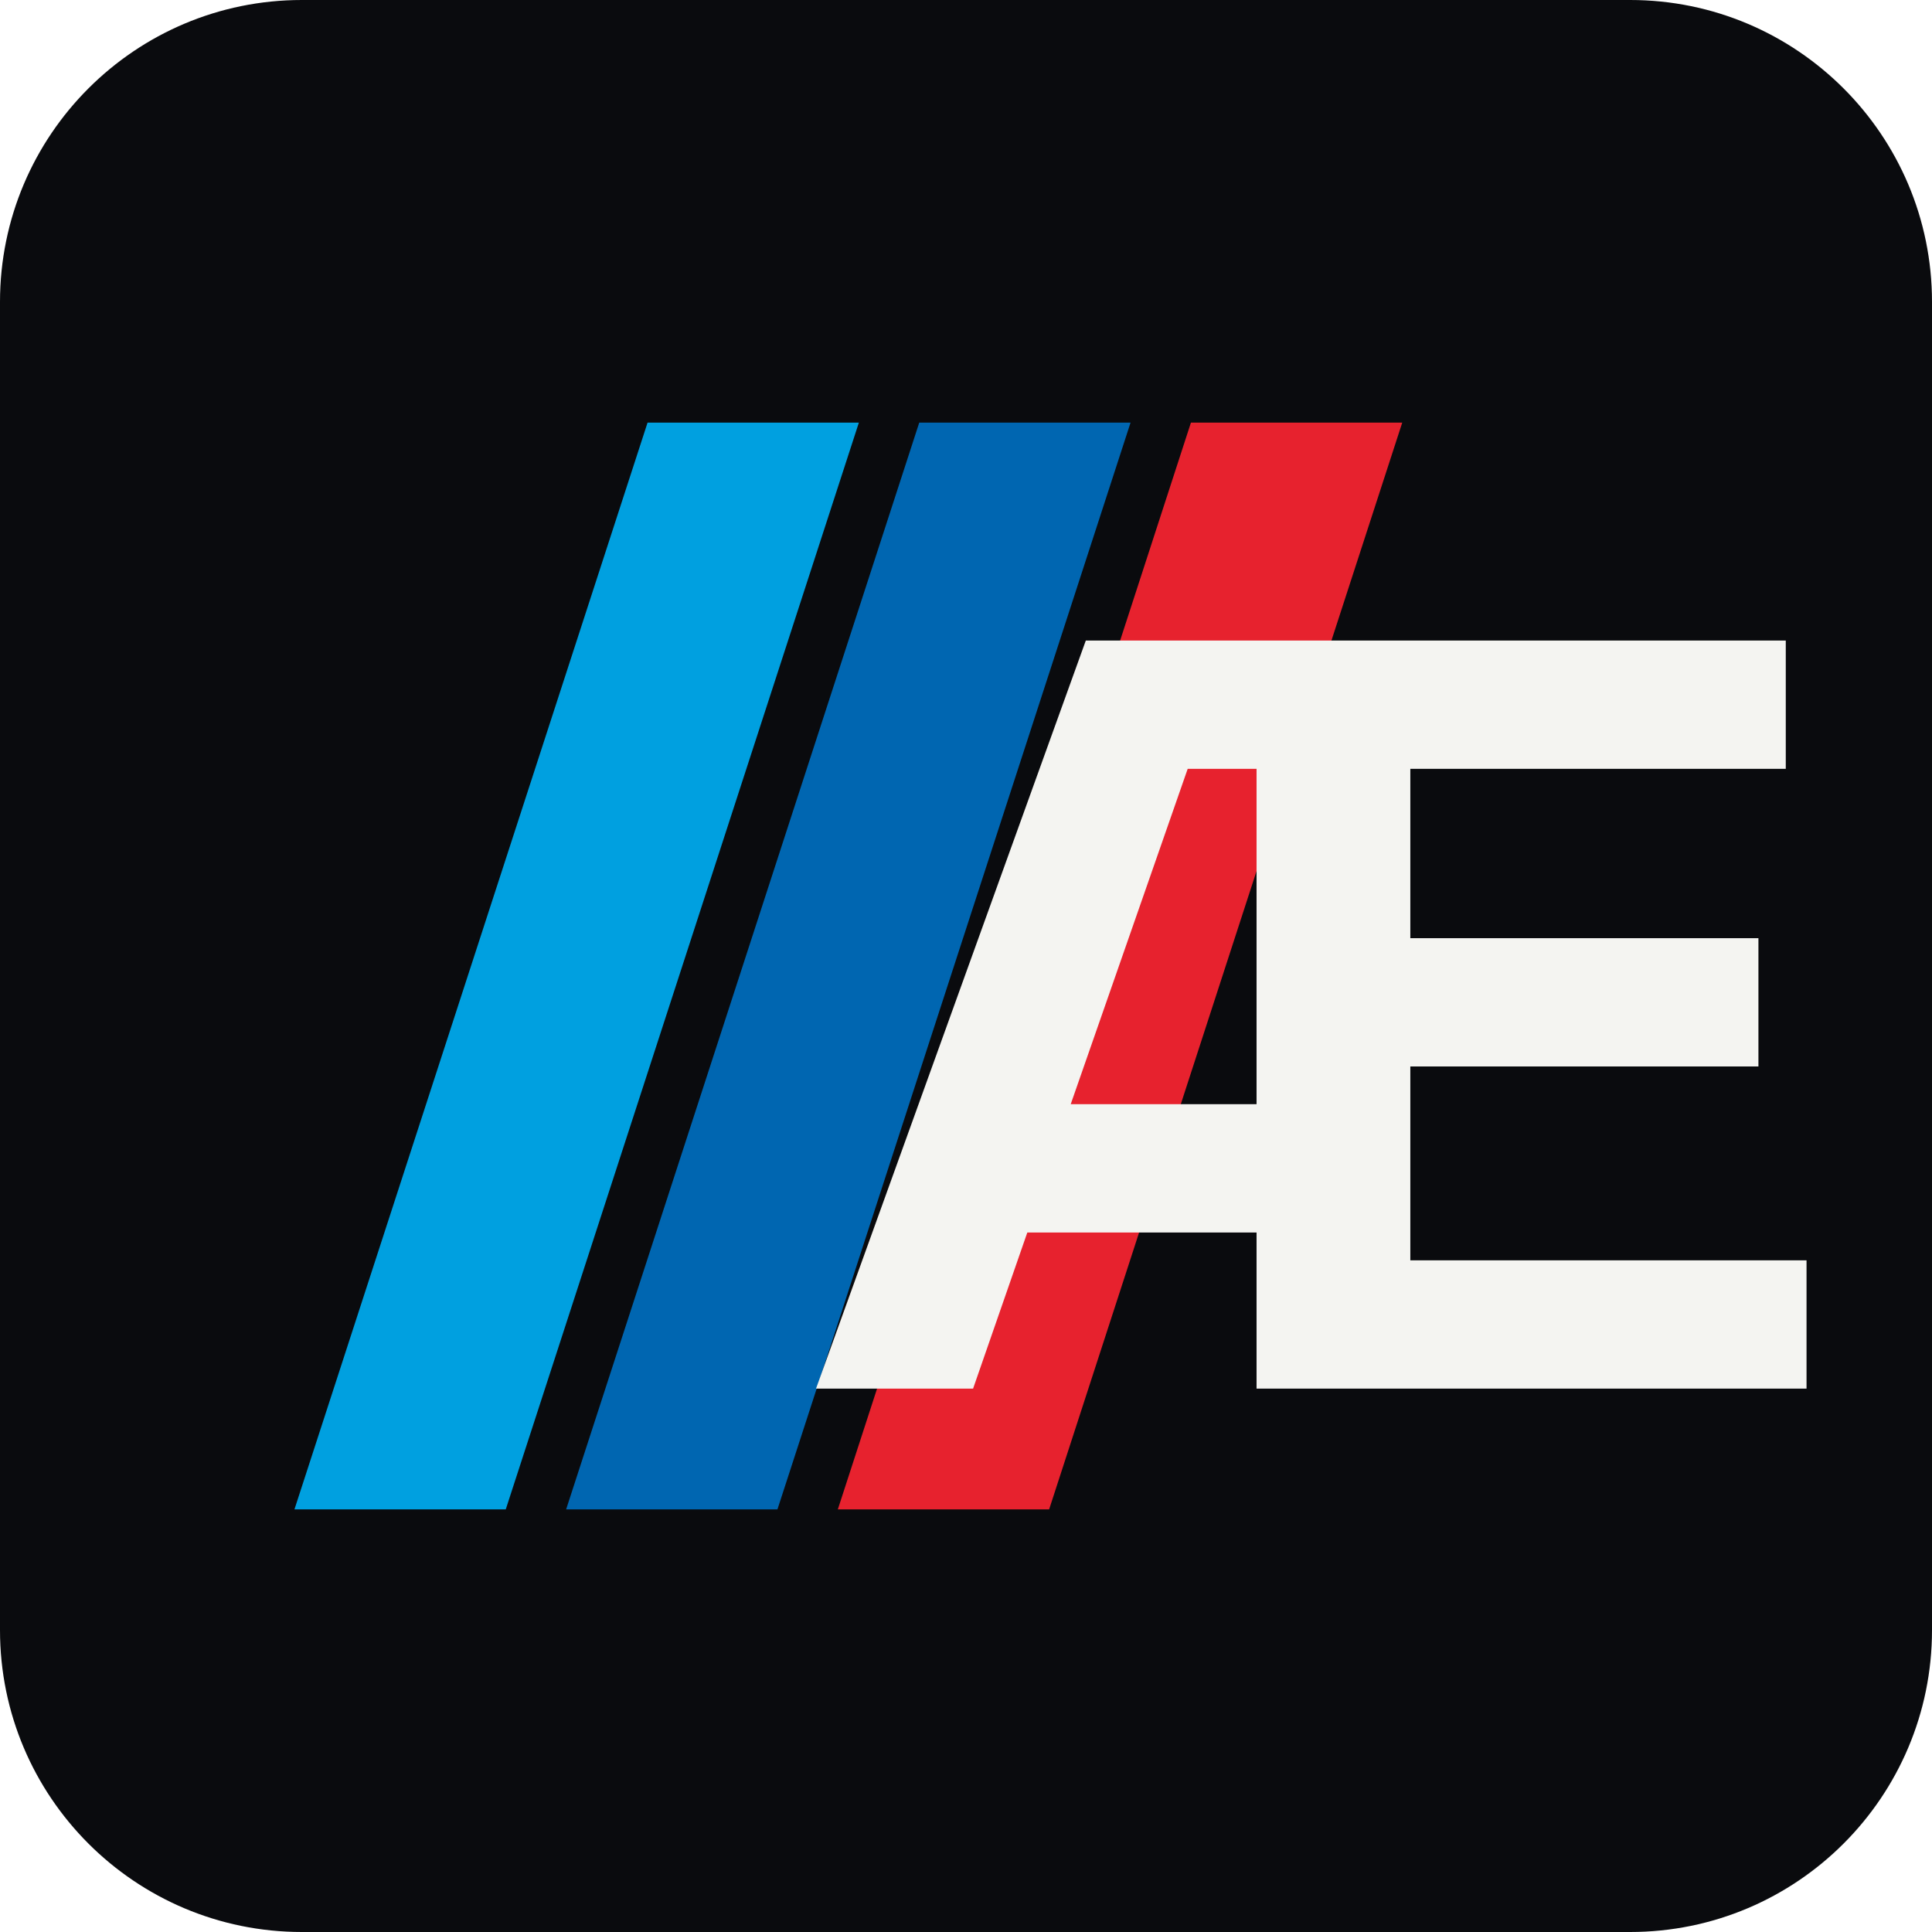
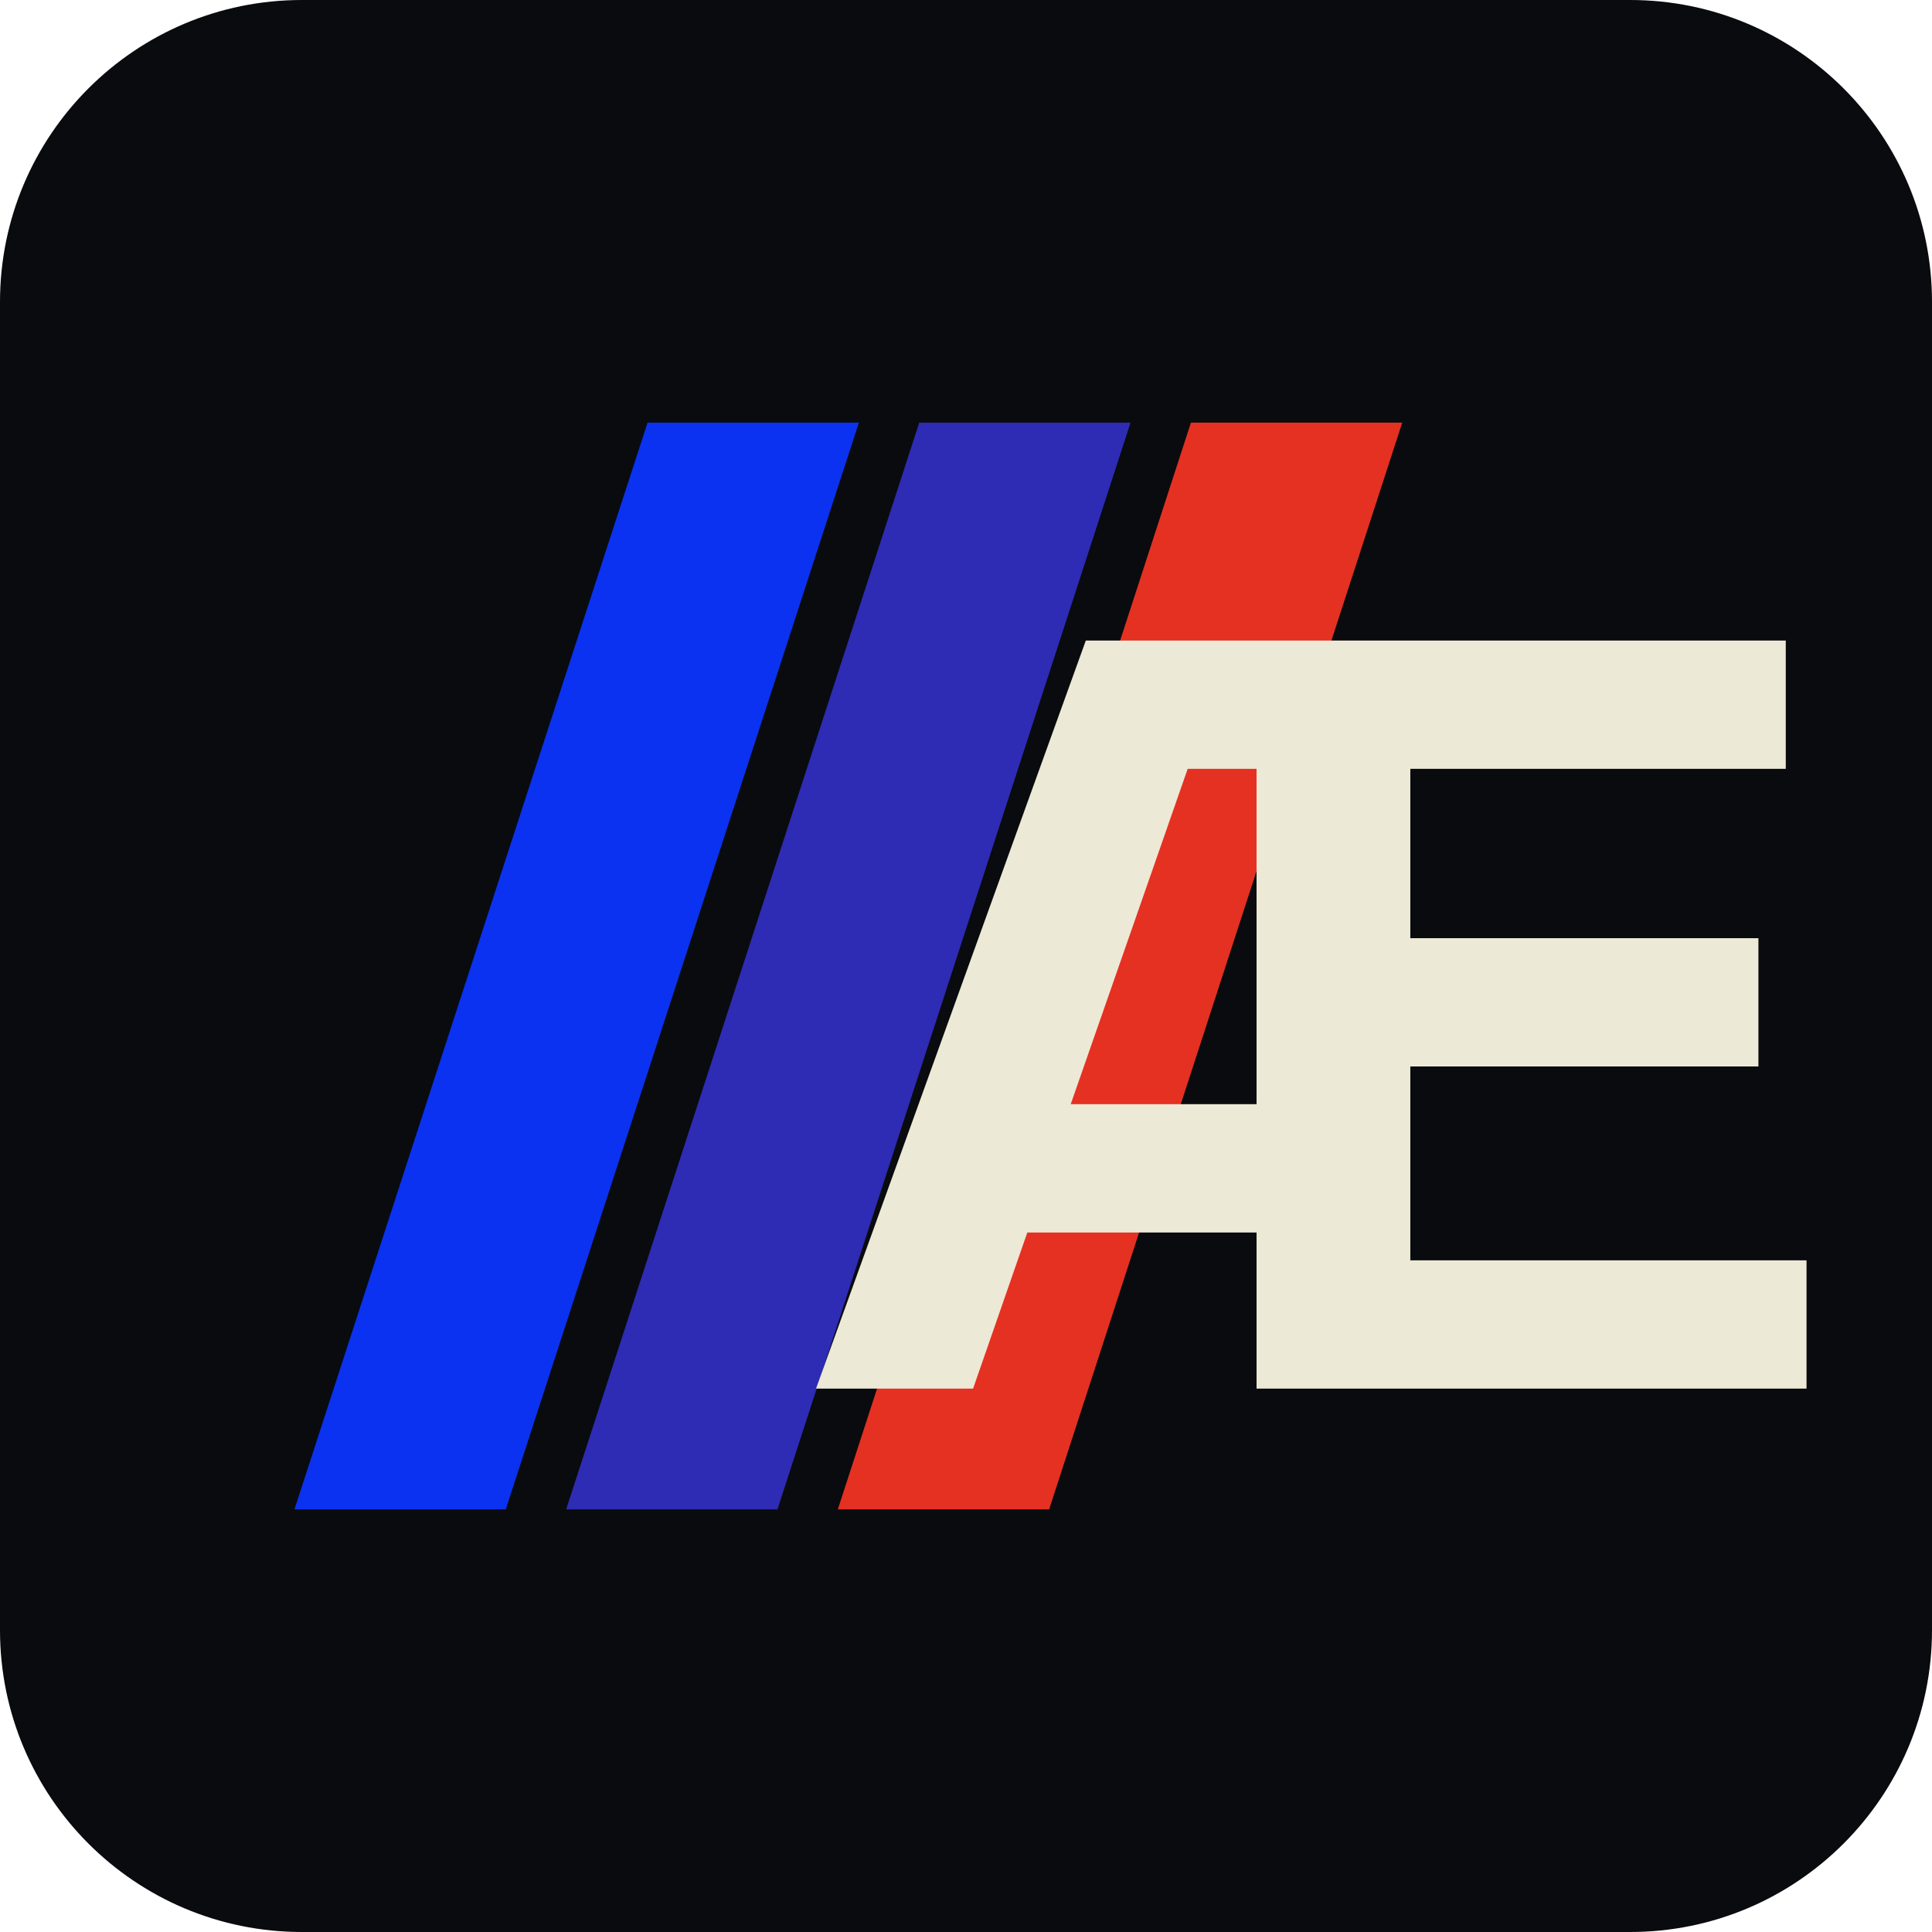
<svg xmlns="http://www.w3.org/2000/svg" viewBox="0 0 64 64">
  <rect width="64" height="64" rx="10" fill="#0a0b0e" />
  <g transform="skewX(-18) translate(18,0)">
-     <rect x="8" y="14" width="7" height="36" fill="#00a0e0" />
-     <rect x="17" y="14" width="7" height="36" fill="#0066b1" />
-     <rect x="26" y="14" width="7" height="36" fill="#e7222e" />
+     <rect x="8" y="14" width="7" height="36" fill="#0a32f0" />
+     <rect x="17" y="14" width="7" height="36" fill="#2e2bb5" />
+     <rect x="26" y="14" width="7" height="36" fill="#e53122" />
  </g>
-   <text x="44" y="46" font-family="Archivo,Helvetica,Arial,sans-serif" font-size="34" font-weight="900" fill="#f4f4f1" text-anchor="middle">Æ</text>
+   <text x="44" y="46" font-family="Archivo,Helvetica,Arial,sans-serif" font-size="34" font-weight="900" fill="#ece9d6" text-anchor="middle">Æ</text>
</svg>
